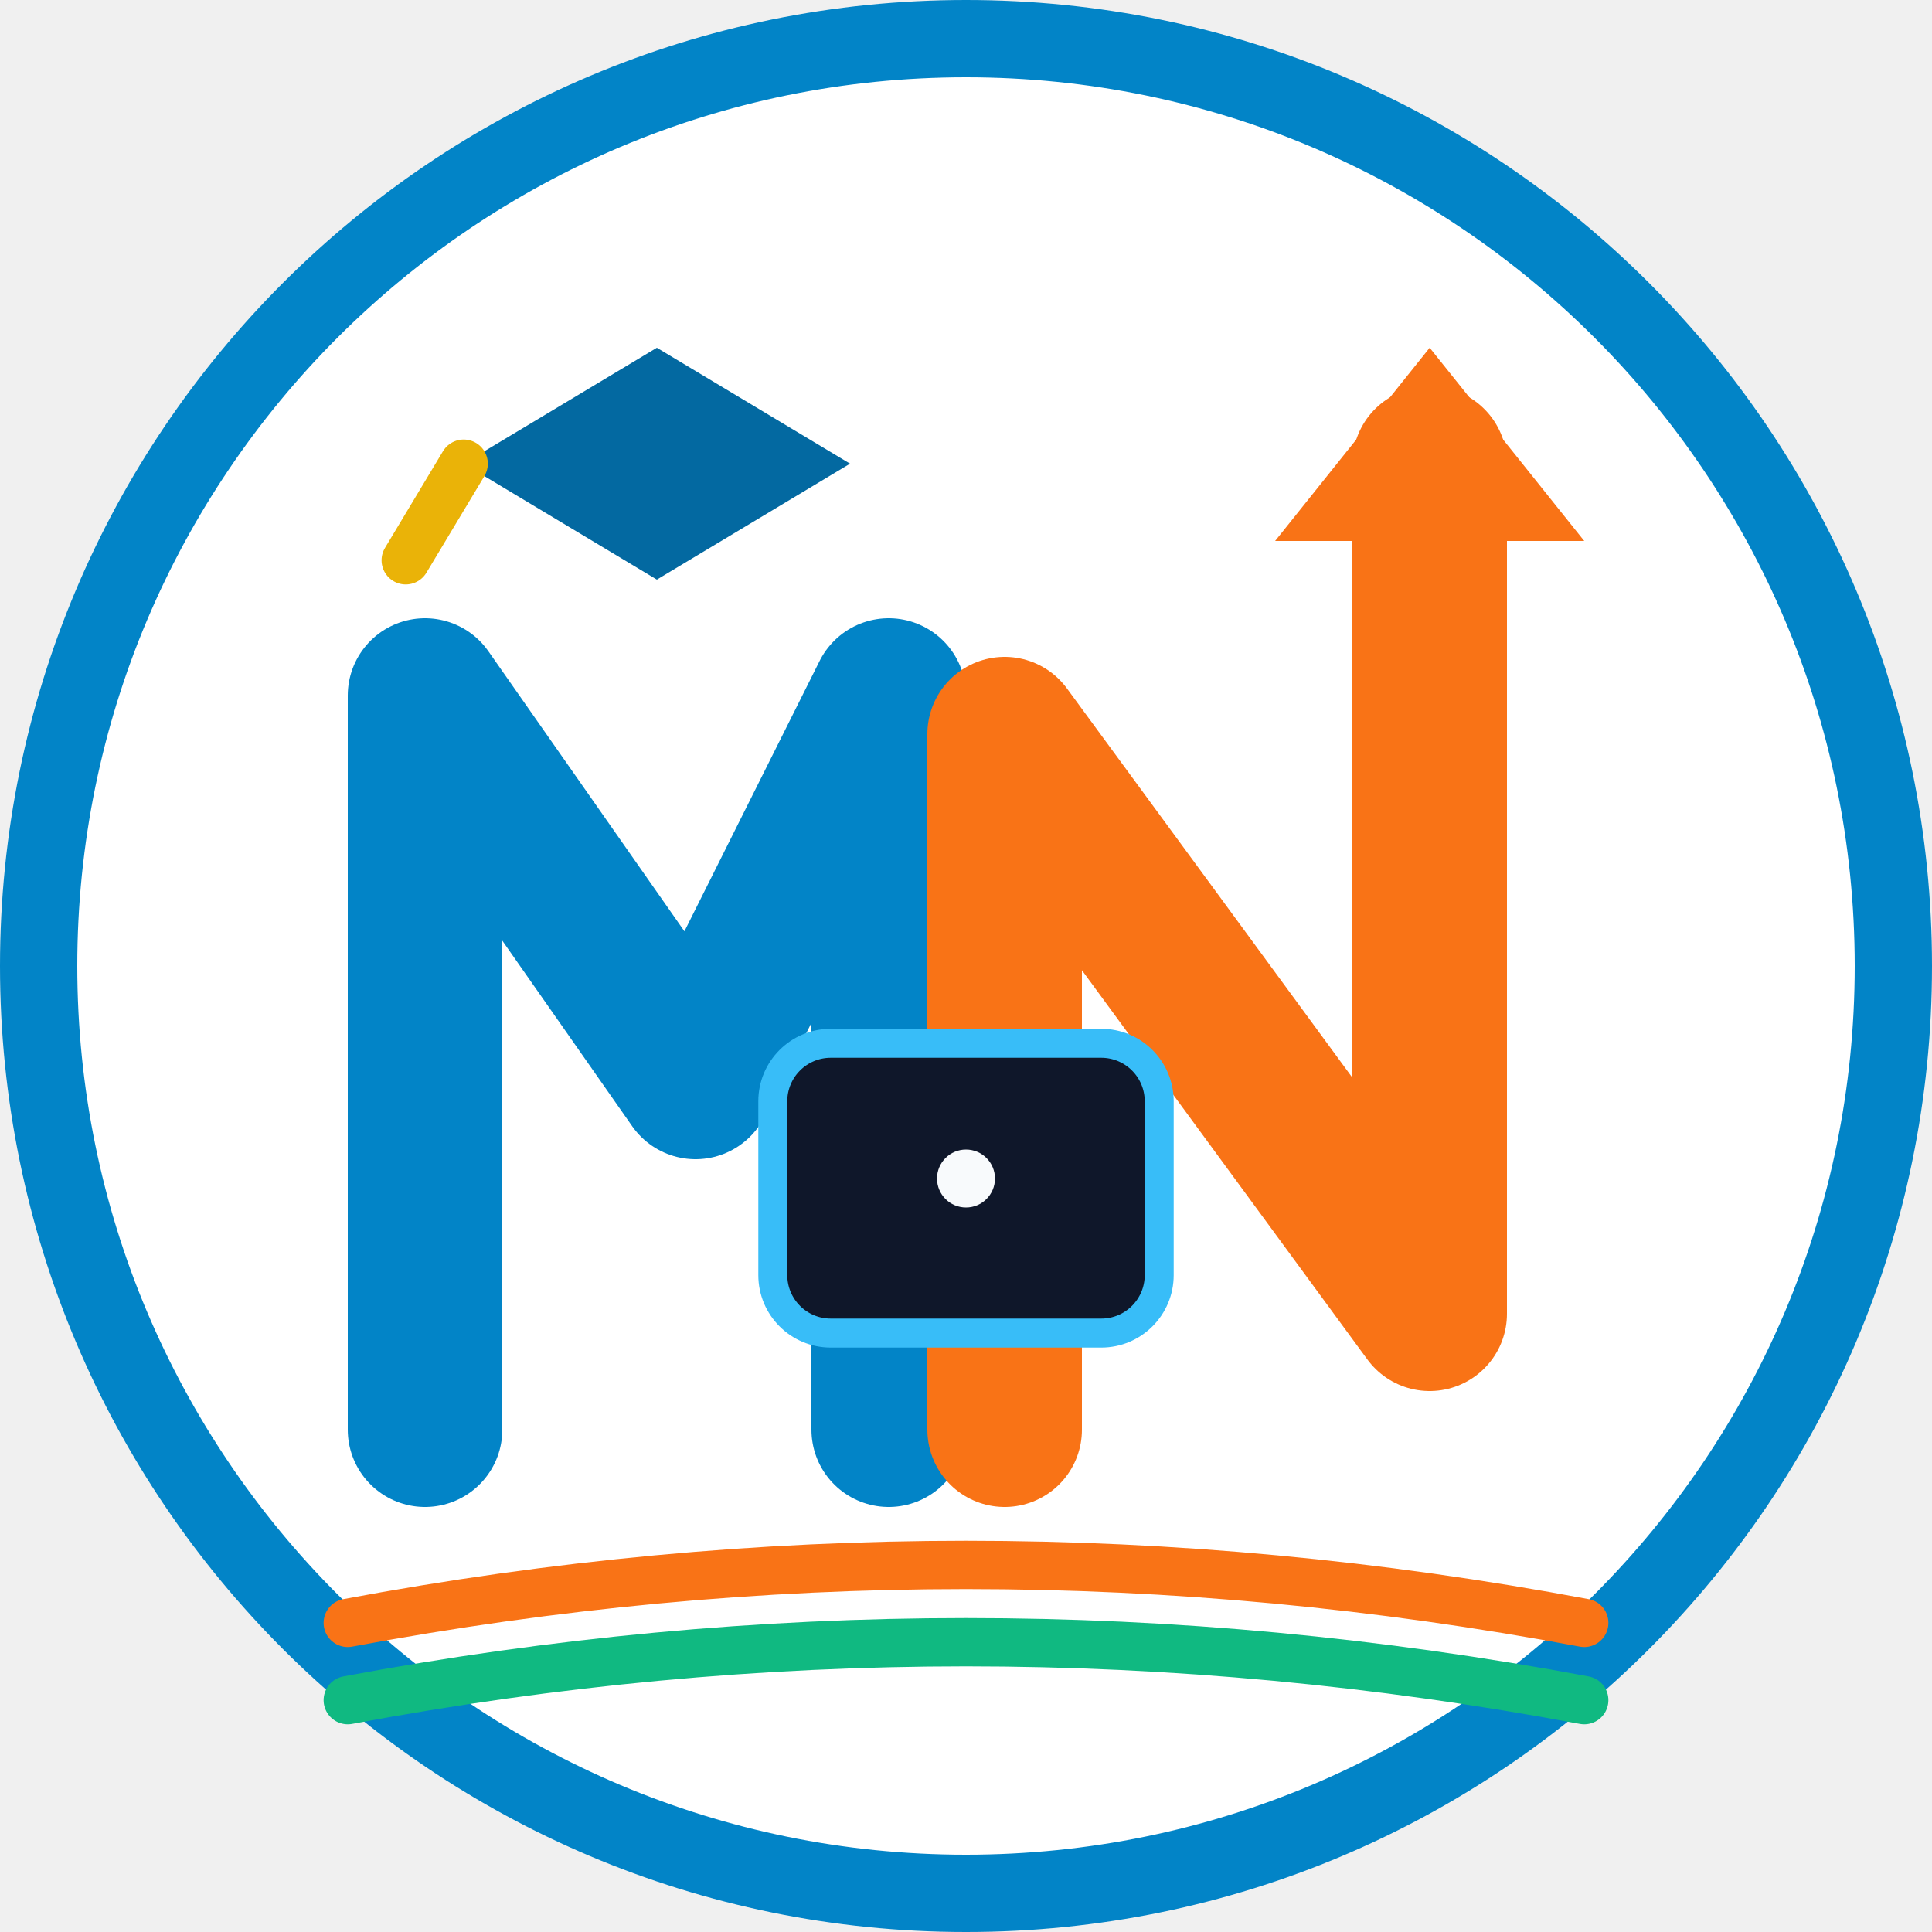
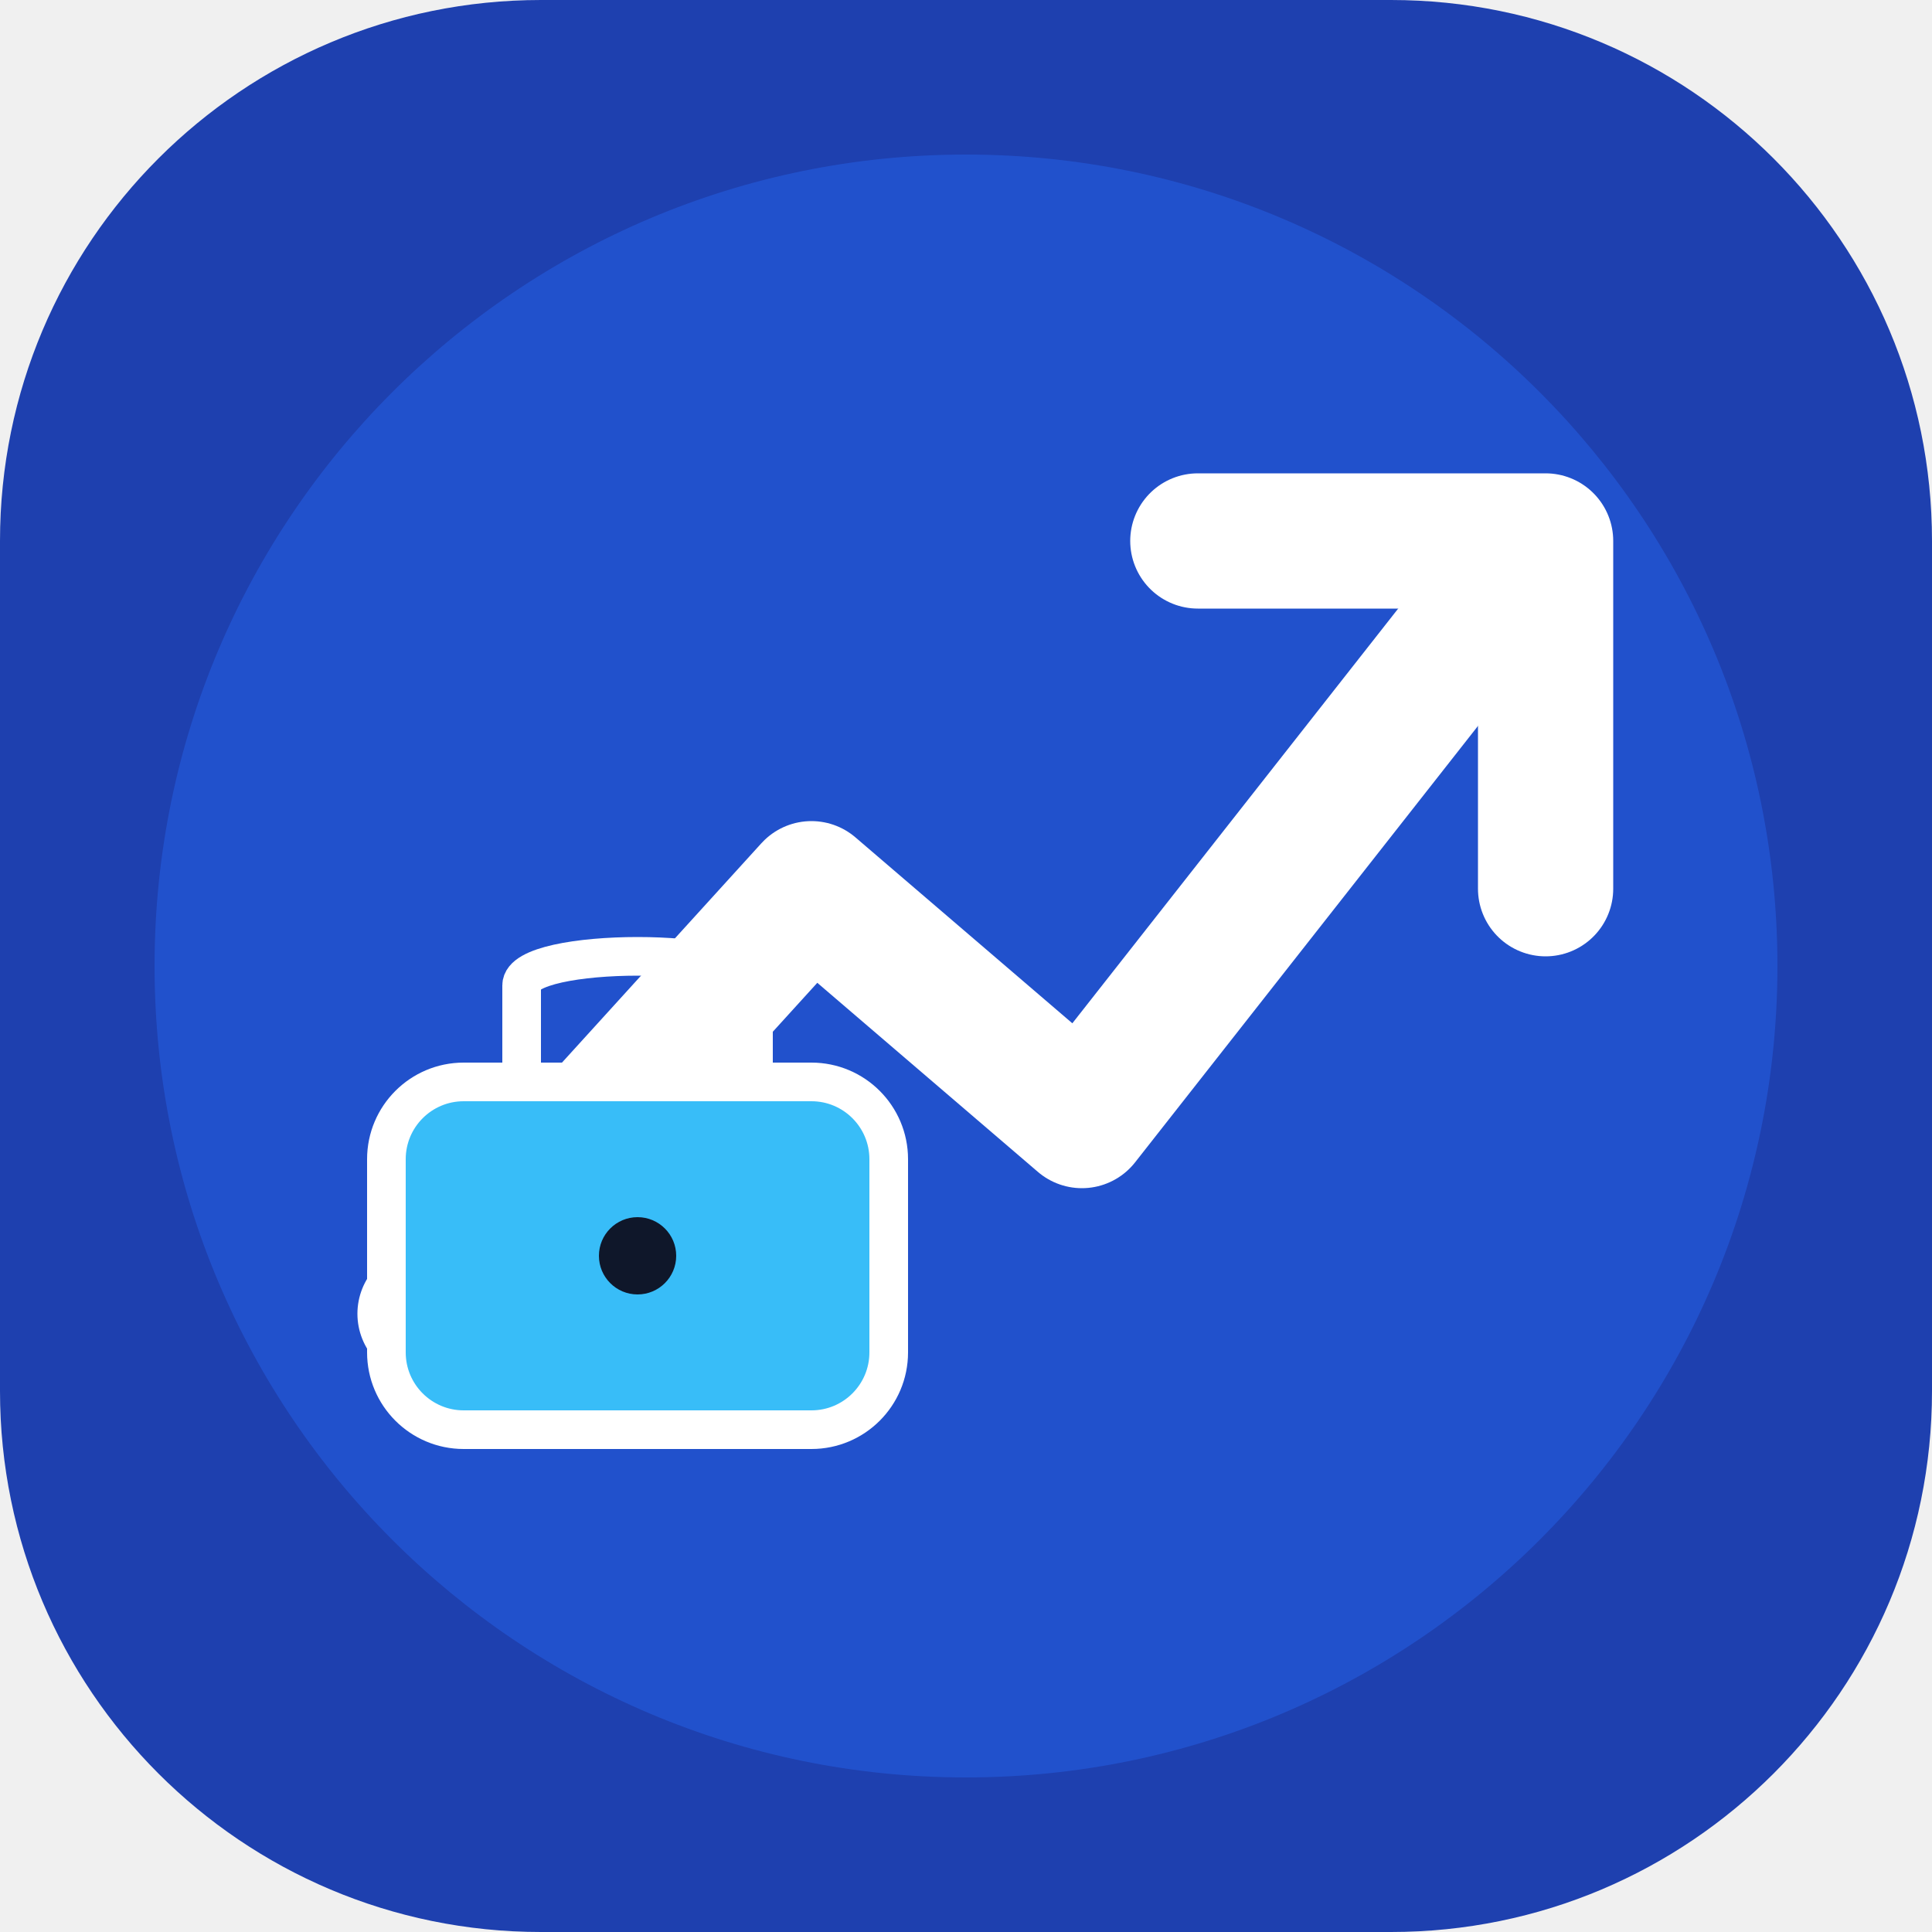
<svg xmlns="http://www.w3.org/2000/svg" viewBox="0 0 100 100" fill="none">
-   <circle cx="50" cy="50" r="48" fill="#ffffff" stroke="#0284c7" stroke-width="4" />
-   <path d="M 22 74 L 22 36 L 36 56 L 46 36 L 46 74" stroke="#0284c7" stroke-width="8" stroke-linecap="round" stroke-linejoin="round" />
-   <path d="M 52 74 L 52 38 L 74 68 L 74 24" stroke="#f97316" stroke-width="8" stroke-linecap="round" stroke-linejoin="round" />
-   <path d="M 66 28 L 74 18 L 82 28 Z" fill="#f97316" />
-   <path d="M 24 24 L 34 18 L 44 24 L 34 30 Z" fill="#0369a1" />
-   <path d="M 24 24 L 21 29" stroke="#eab308" stroke-width="2.5" stroke-linecap="round" />
-   <rect x="40" y="54" width="20" height="15" rx="3" fill="#0f172a" stroke="#38bdf8" stroke-width="1.5" />
-   <circle cx="50" cy="61" r="1.5" fill="#f8fafc" />
-   <path d="M 18 84 Q 50 78 82 84" stroke="#f97316" stroke-width="2.5" stroke-linecap="round" fill="none" />
-   <path d="M 18 88 Q 50 82 82 88" stroke="#10b981" stroke-width="2.5" stroke-linecap="round" fill="none" />
+   <rect width="100" height="100" rx="28" fill="#1e40af" />
+   <circle cx="50" cy="50" r="42" fill="#2563eb" fill-opacity="0.5" />
+   <path d="M 22 68 L 42 46 L 56 58 L 78 30" stroke="#ffffff" stroke-width="7" stroke-linecap="round" stroke-linejoin="round" />
+   <path d="M 62 28 L 80 28 L 80 46" stroke="#ffffff" stroke-width="7" stroke-linecap="round" stroke-linejoin="round" />
+   <rect x="20" y="56" width="26" height="18" rx="4" fill="#38bdf8" stroke="#ffffff" stroke-width="2" />
+   <path d="M 27 56 L 27 51 C 27 49 39 49 39 51 L 39 56" stroke="#ffffff" stroke-width="2" stroke-linecap="round" />
+   <circle cx="33" cy="65" r="2" fill="#0f172a" />
</svg>
